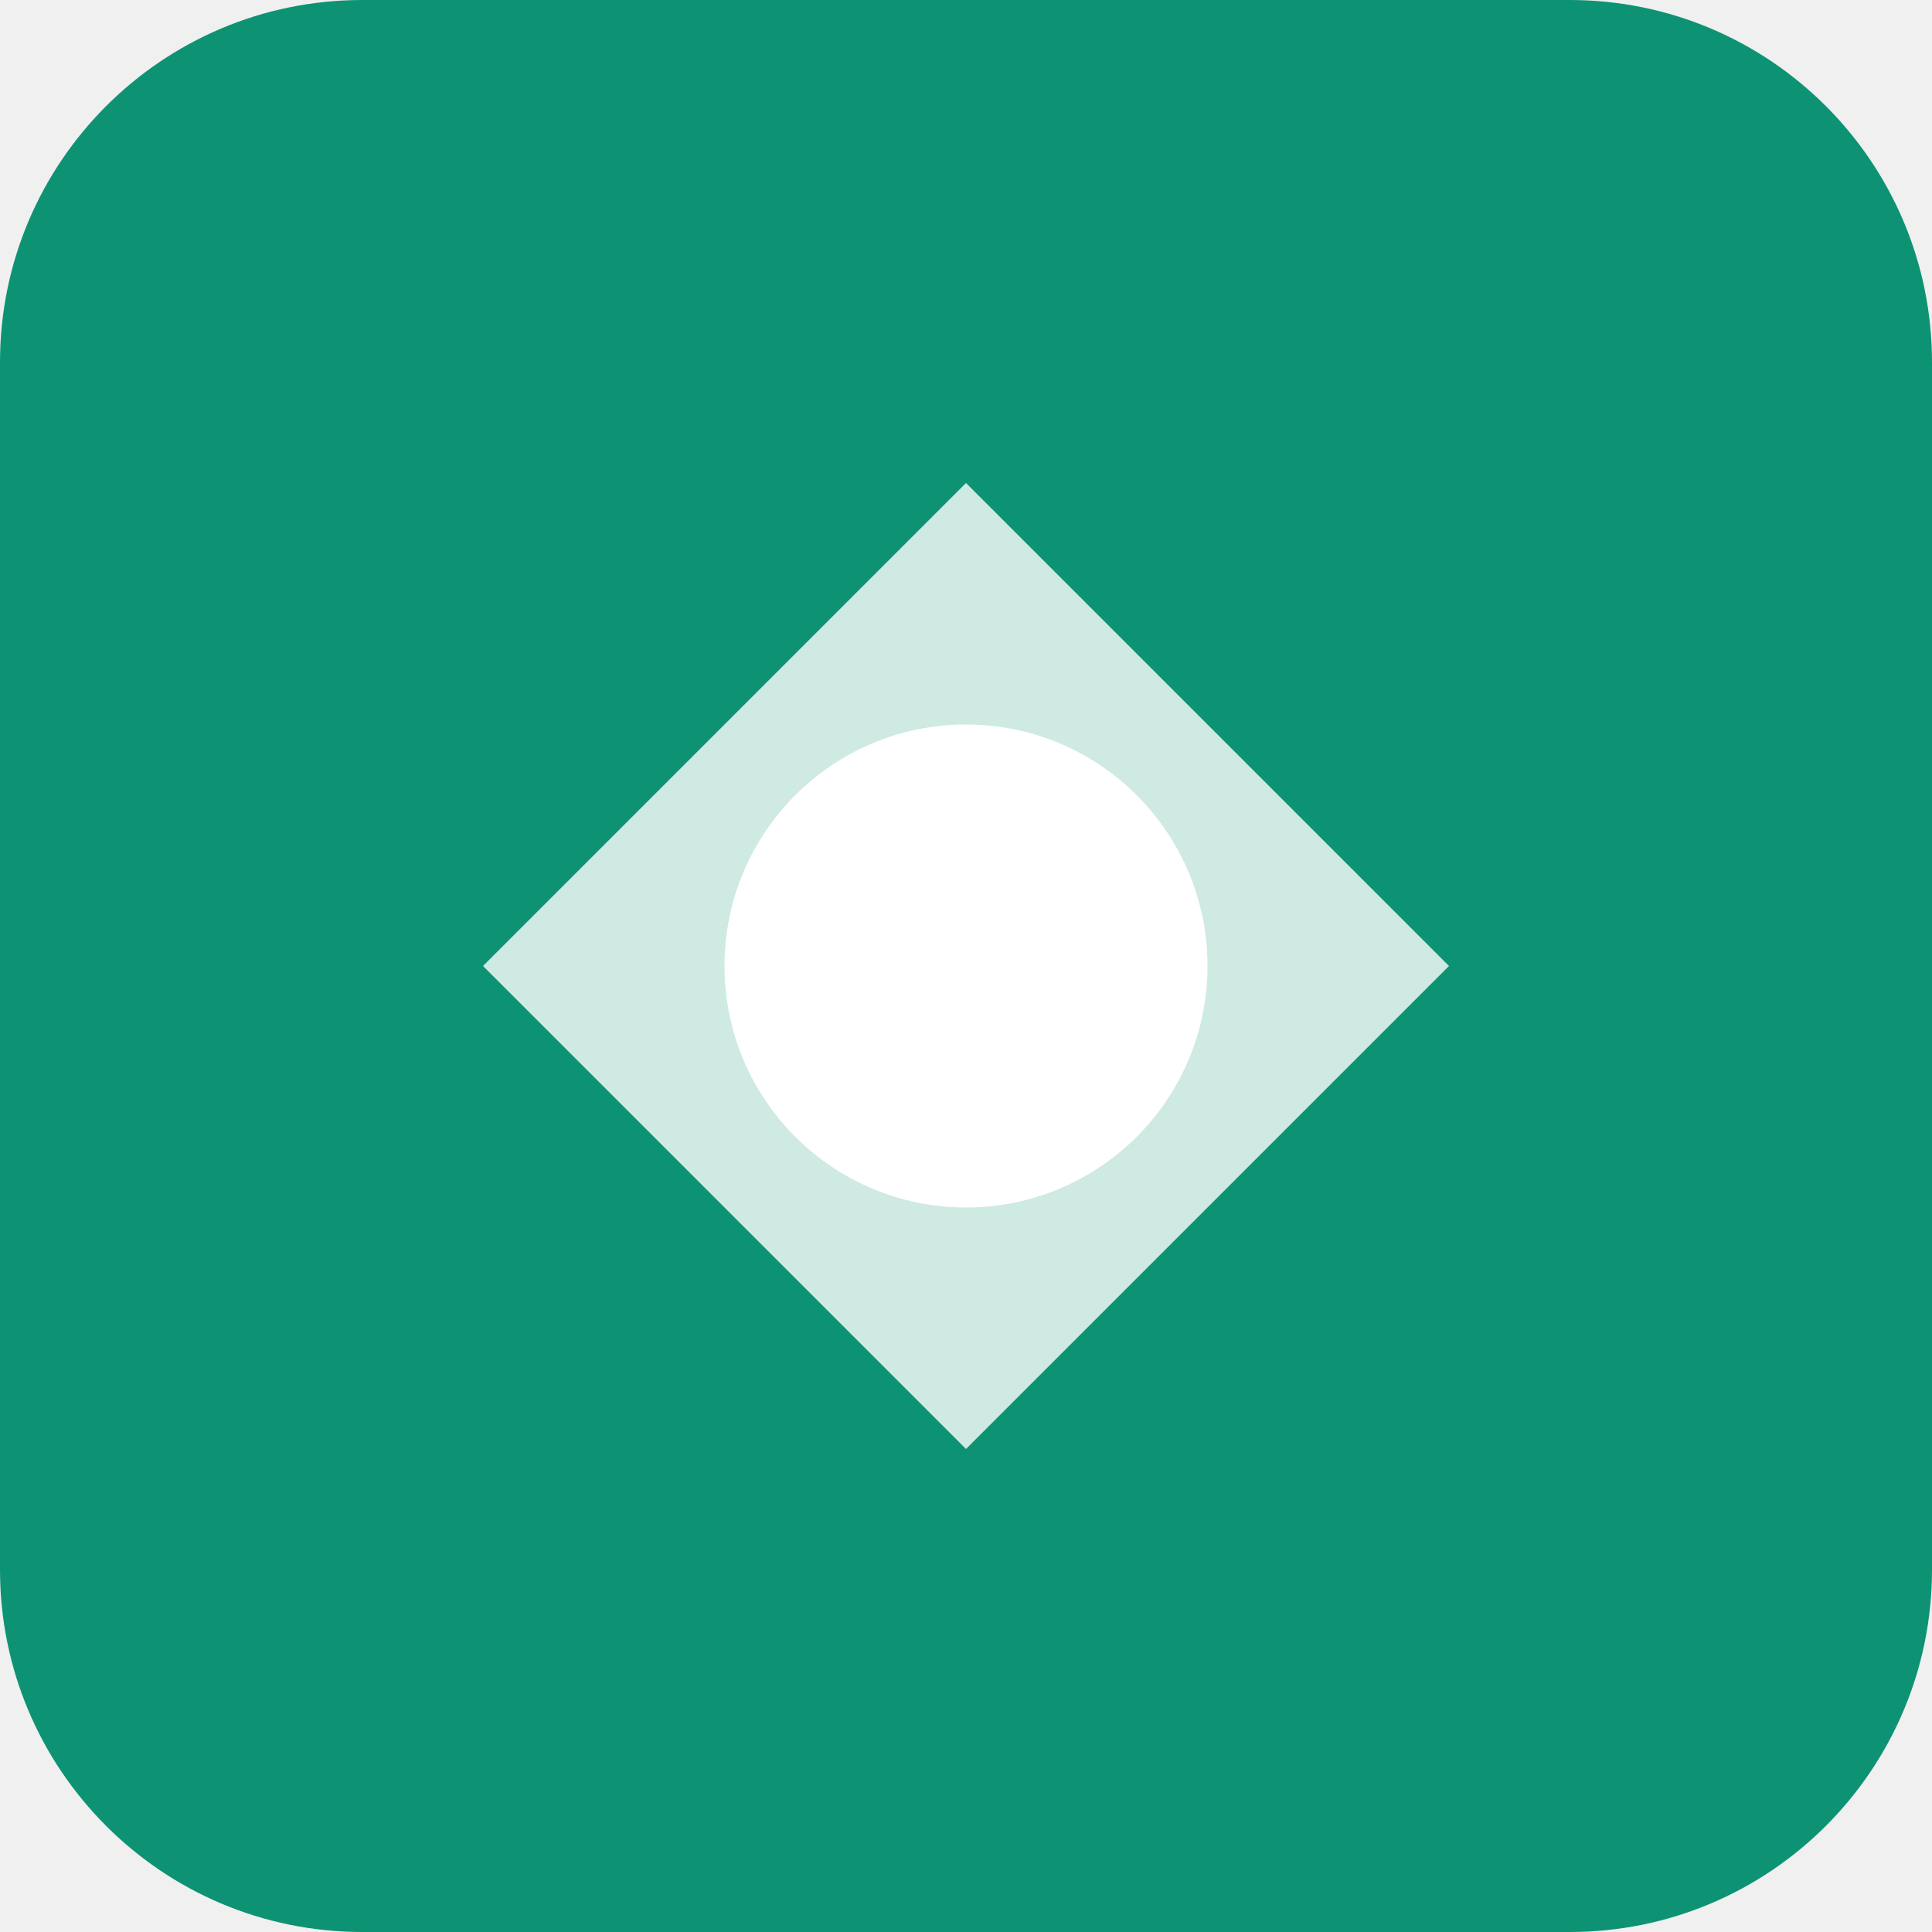
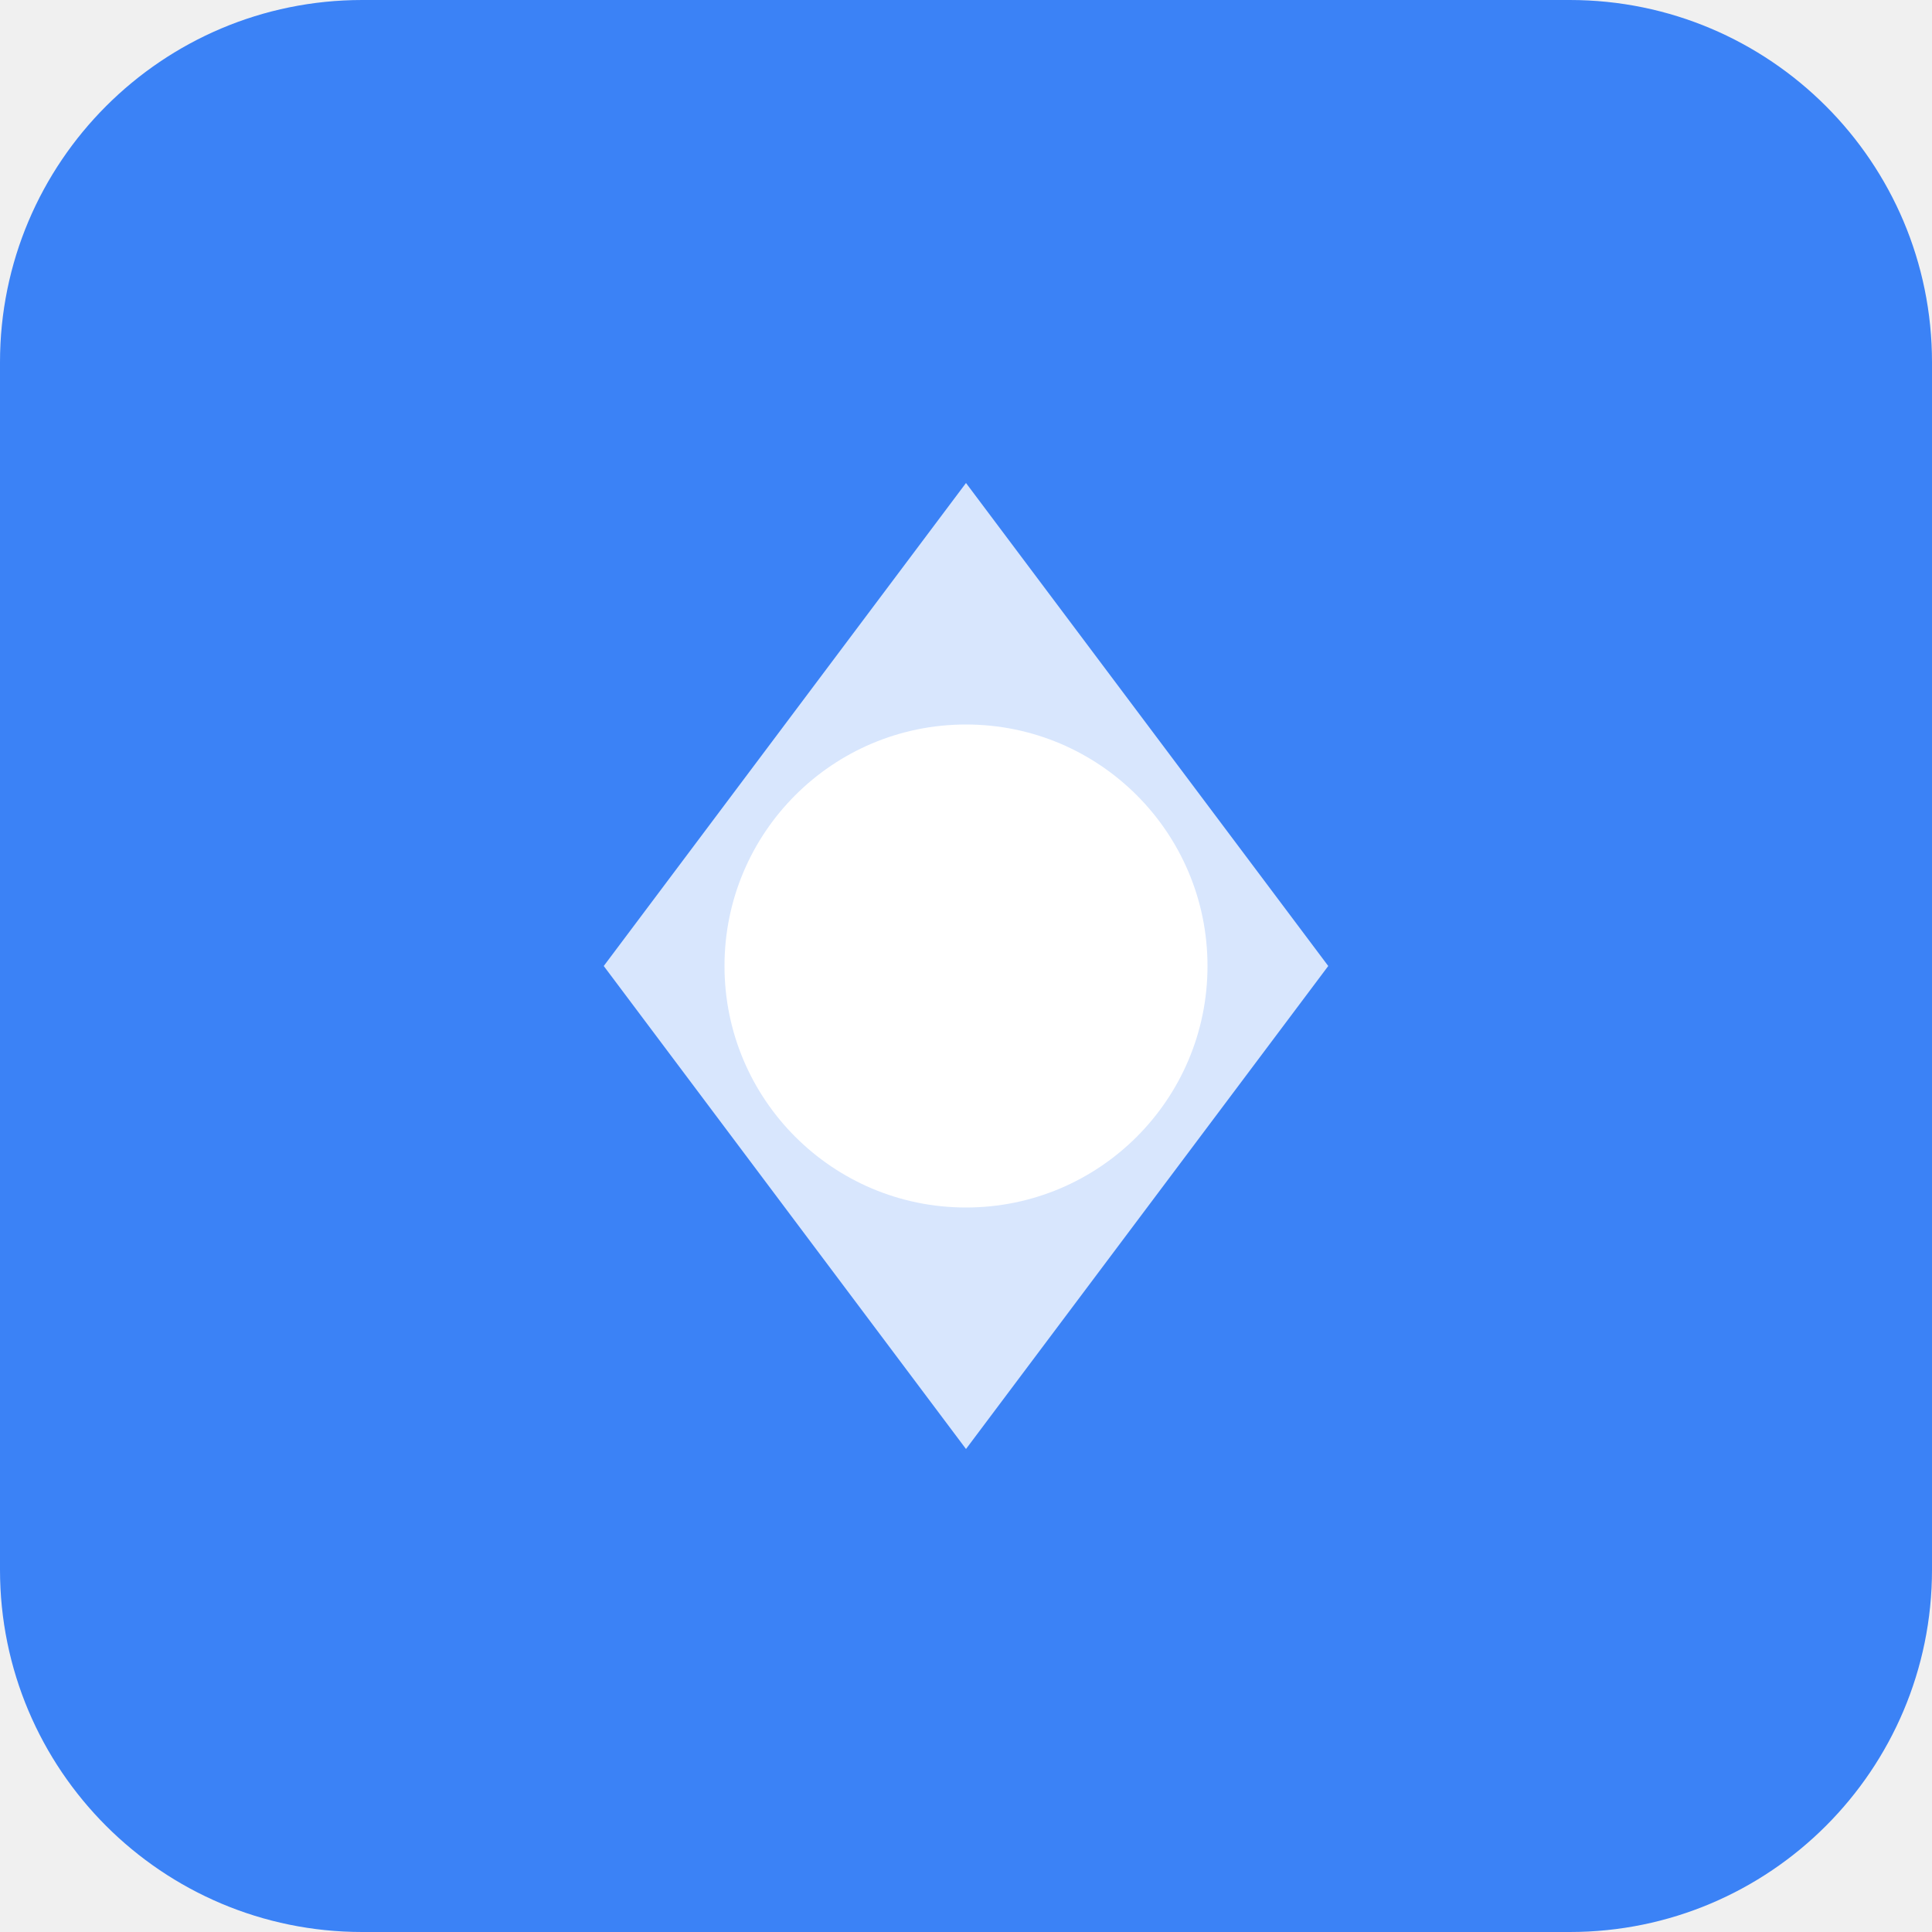
<svg xmlns="http://www.w3.org/2000/svg" width="32" height="32" viewBox="0 0 32 32">
-   <rect width="32" height="32" rx="6" fill="#0D9373" />
-   <path d="M16 8L24 16L16 24L8 16L16 8Z" fill="white" opacity="0.8" />
+   <rect width="32" height="32" rx="6" fill="#3b82f6" />
+   <path d="M16 8L22 16L16 24L10 16L16 8Z" fill="white" opacity="0.8" />
  <circle cx="16" cy="16" r="4" fill="white" />
</svg>
